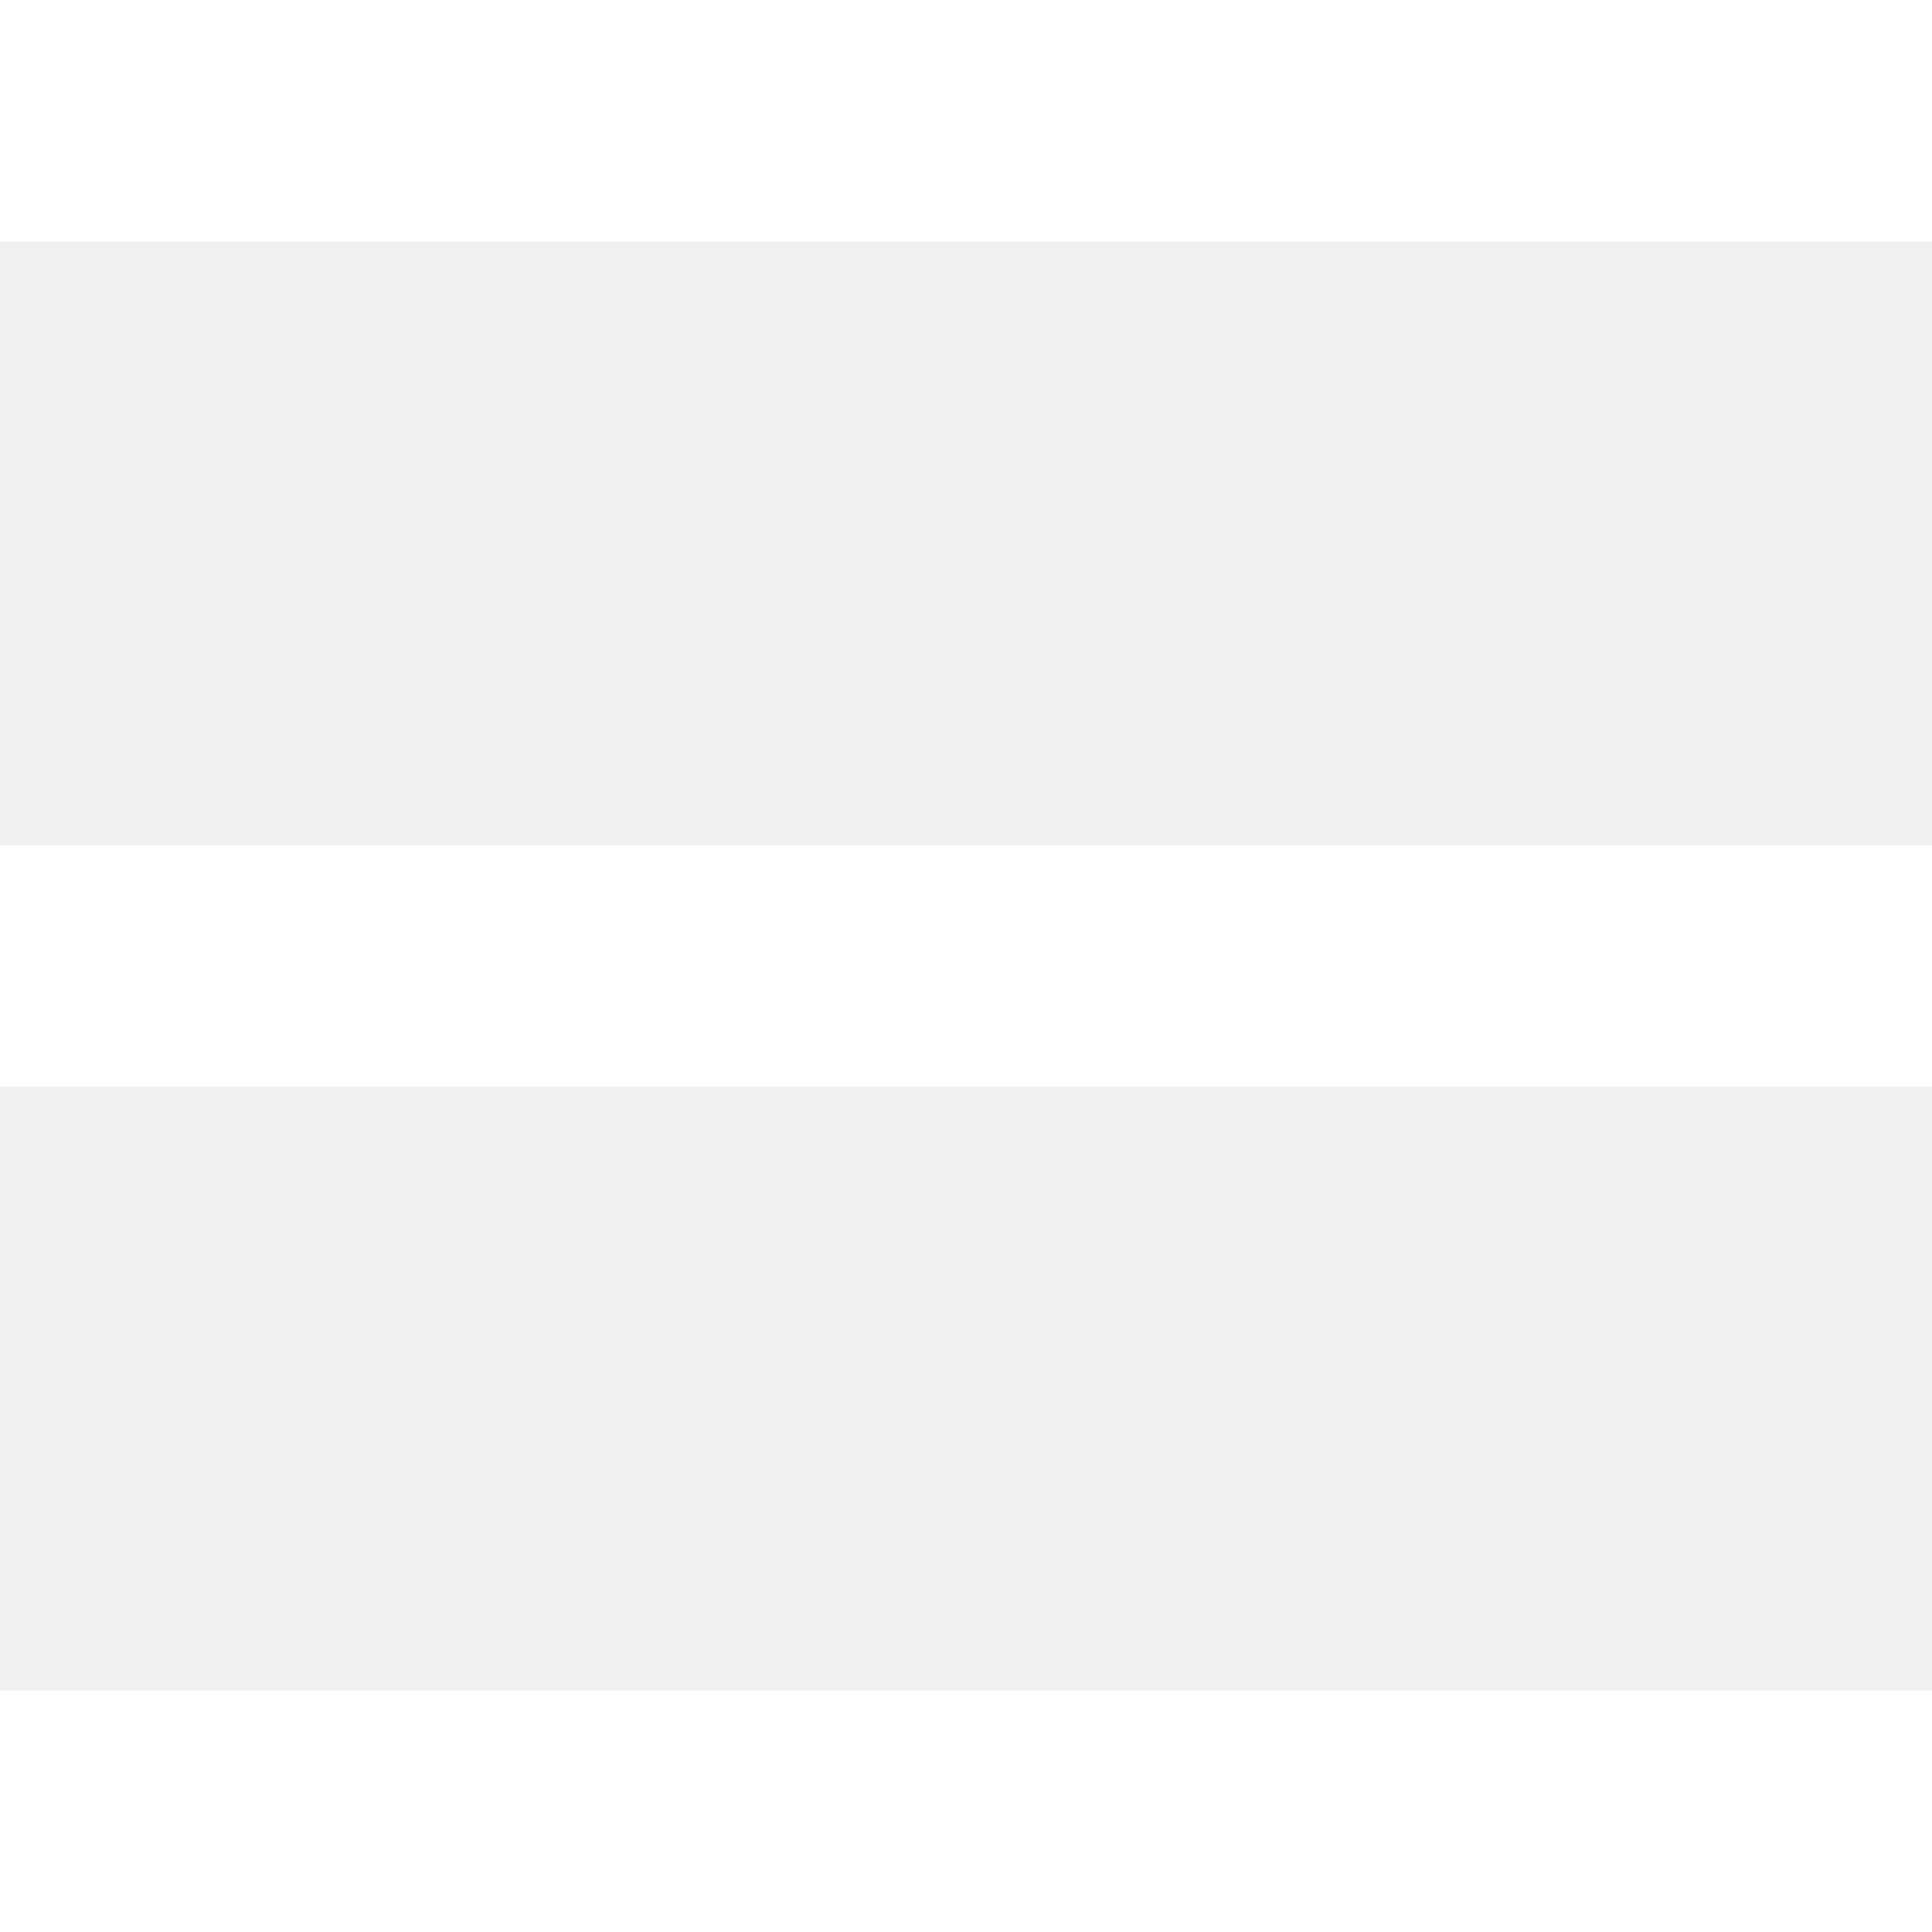
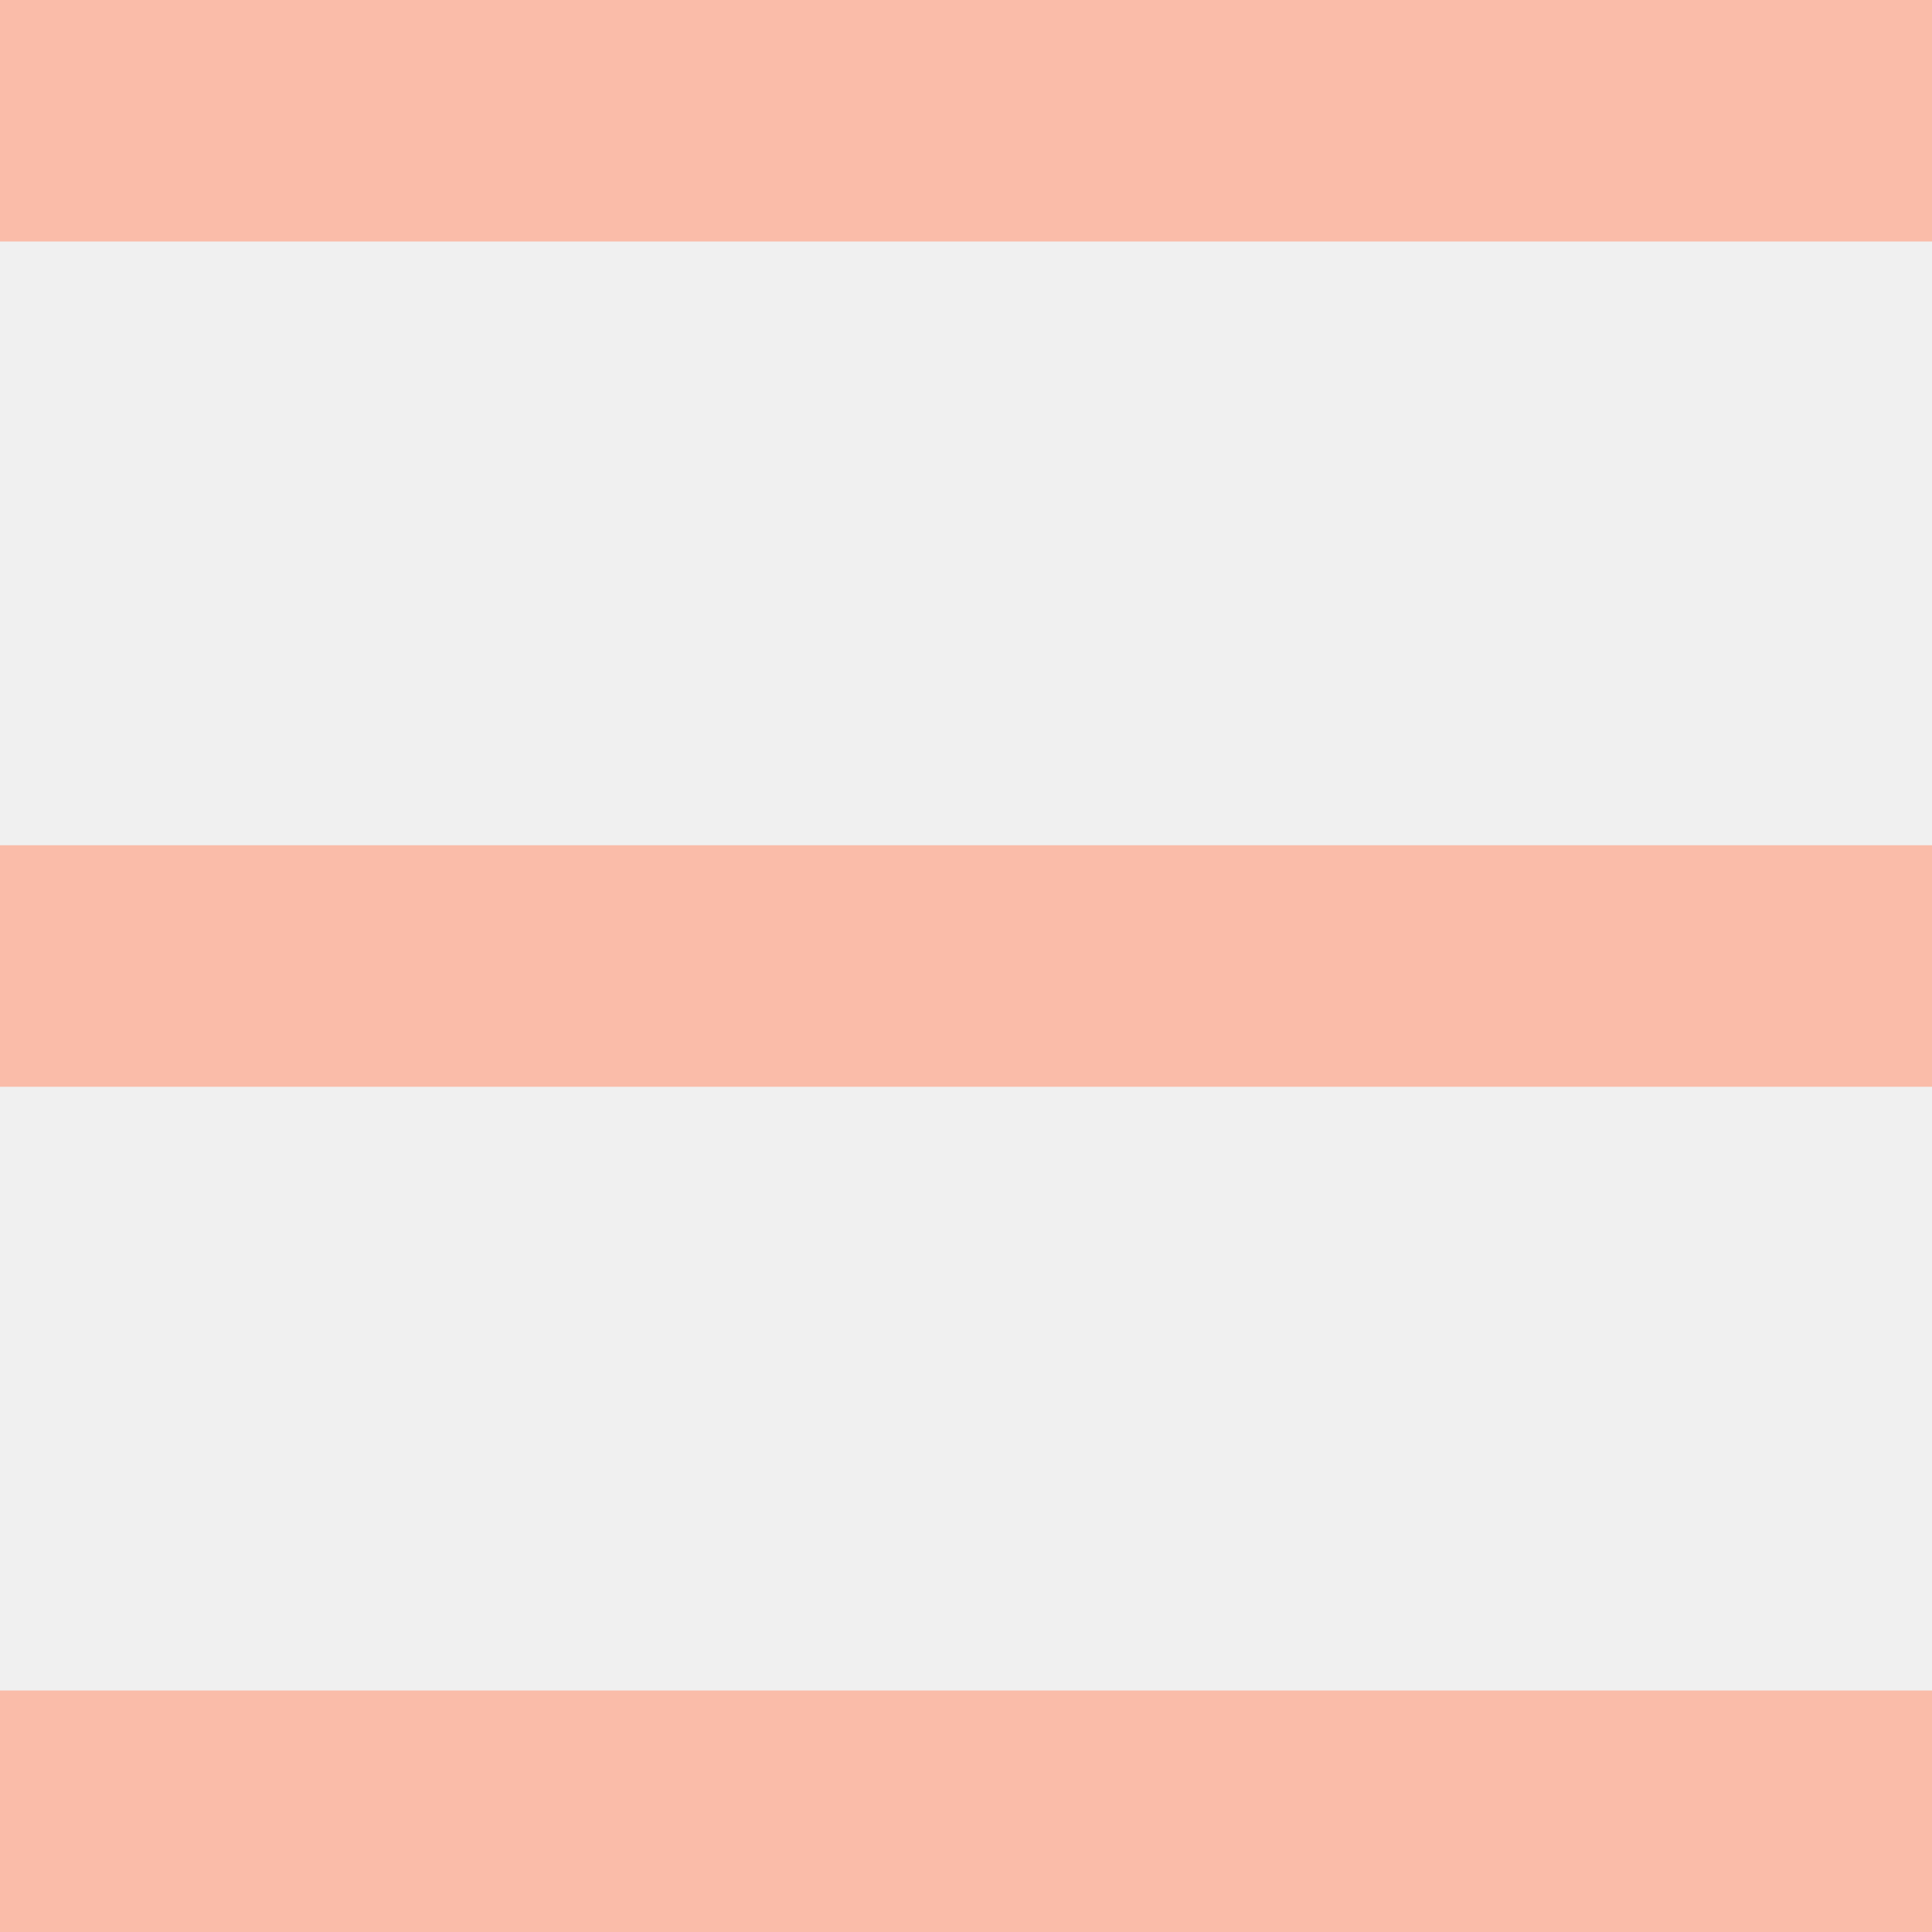
<svg xmlns="http://www.w3.org/2000/svg" width="20" height="20" viewBox="0 0 16 16" fill="none">
-   <rect width="20" height="2" fill="#fff" />
-   <rect y="7" width="20" height="2" fill="#fff" />
-   <rect y="14" width="20" height="2" fill="#fff" />
+   <rect width="20" height="2" fill="#fabca9" />
+   <rect y="7" width="20" height="2" fill="#fabca9" />
+   <rect y="14" width="20" height="2" fill="#fabca9" />
</svg>
